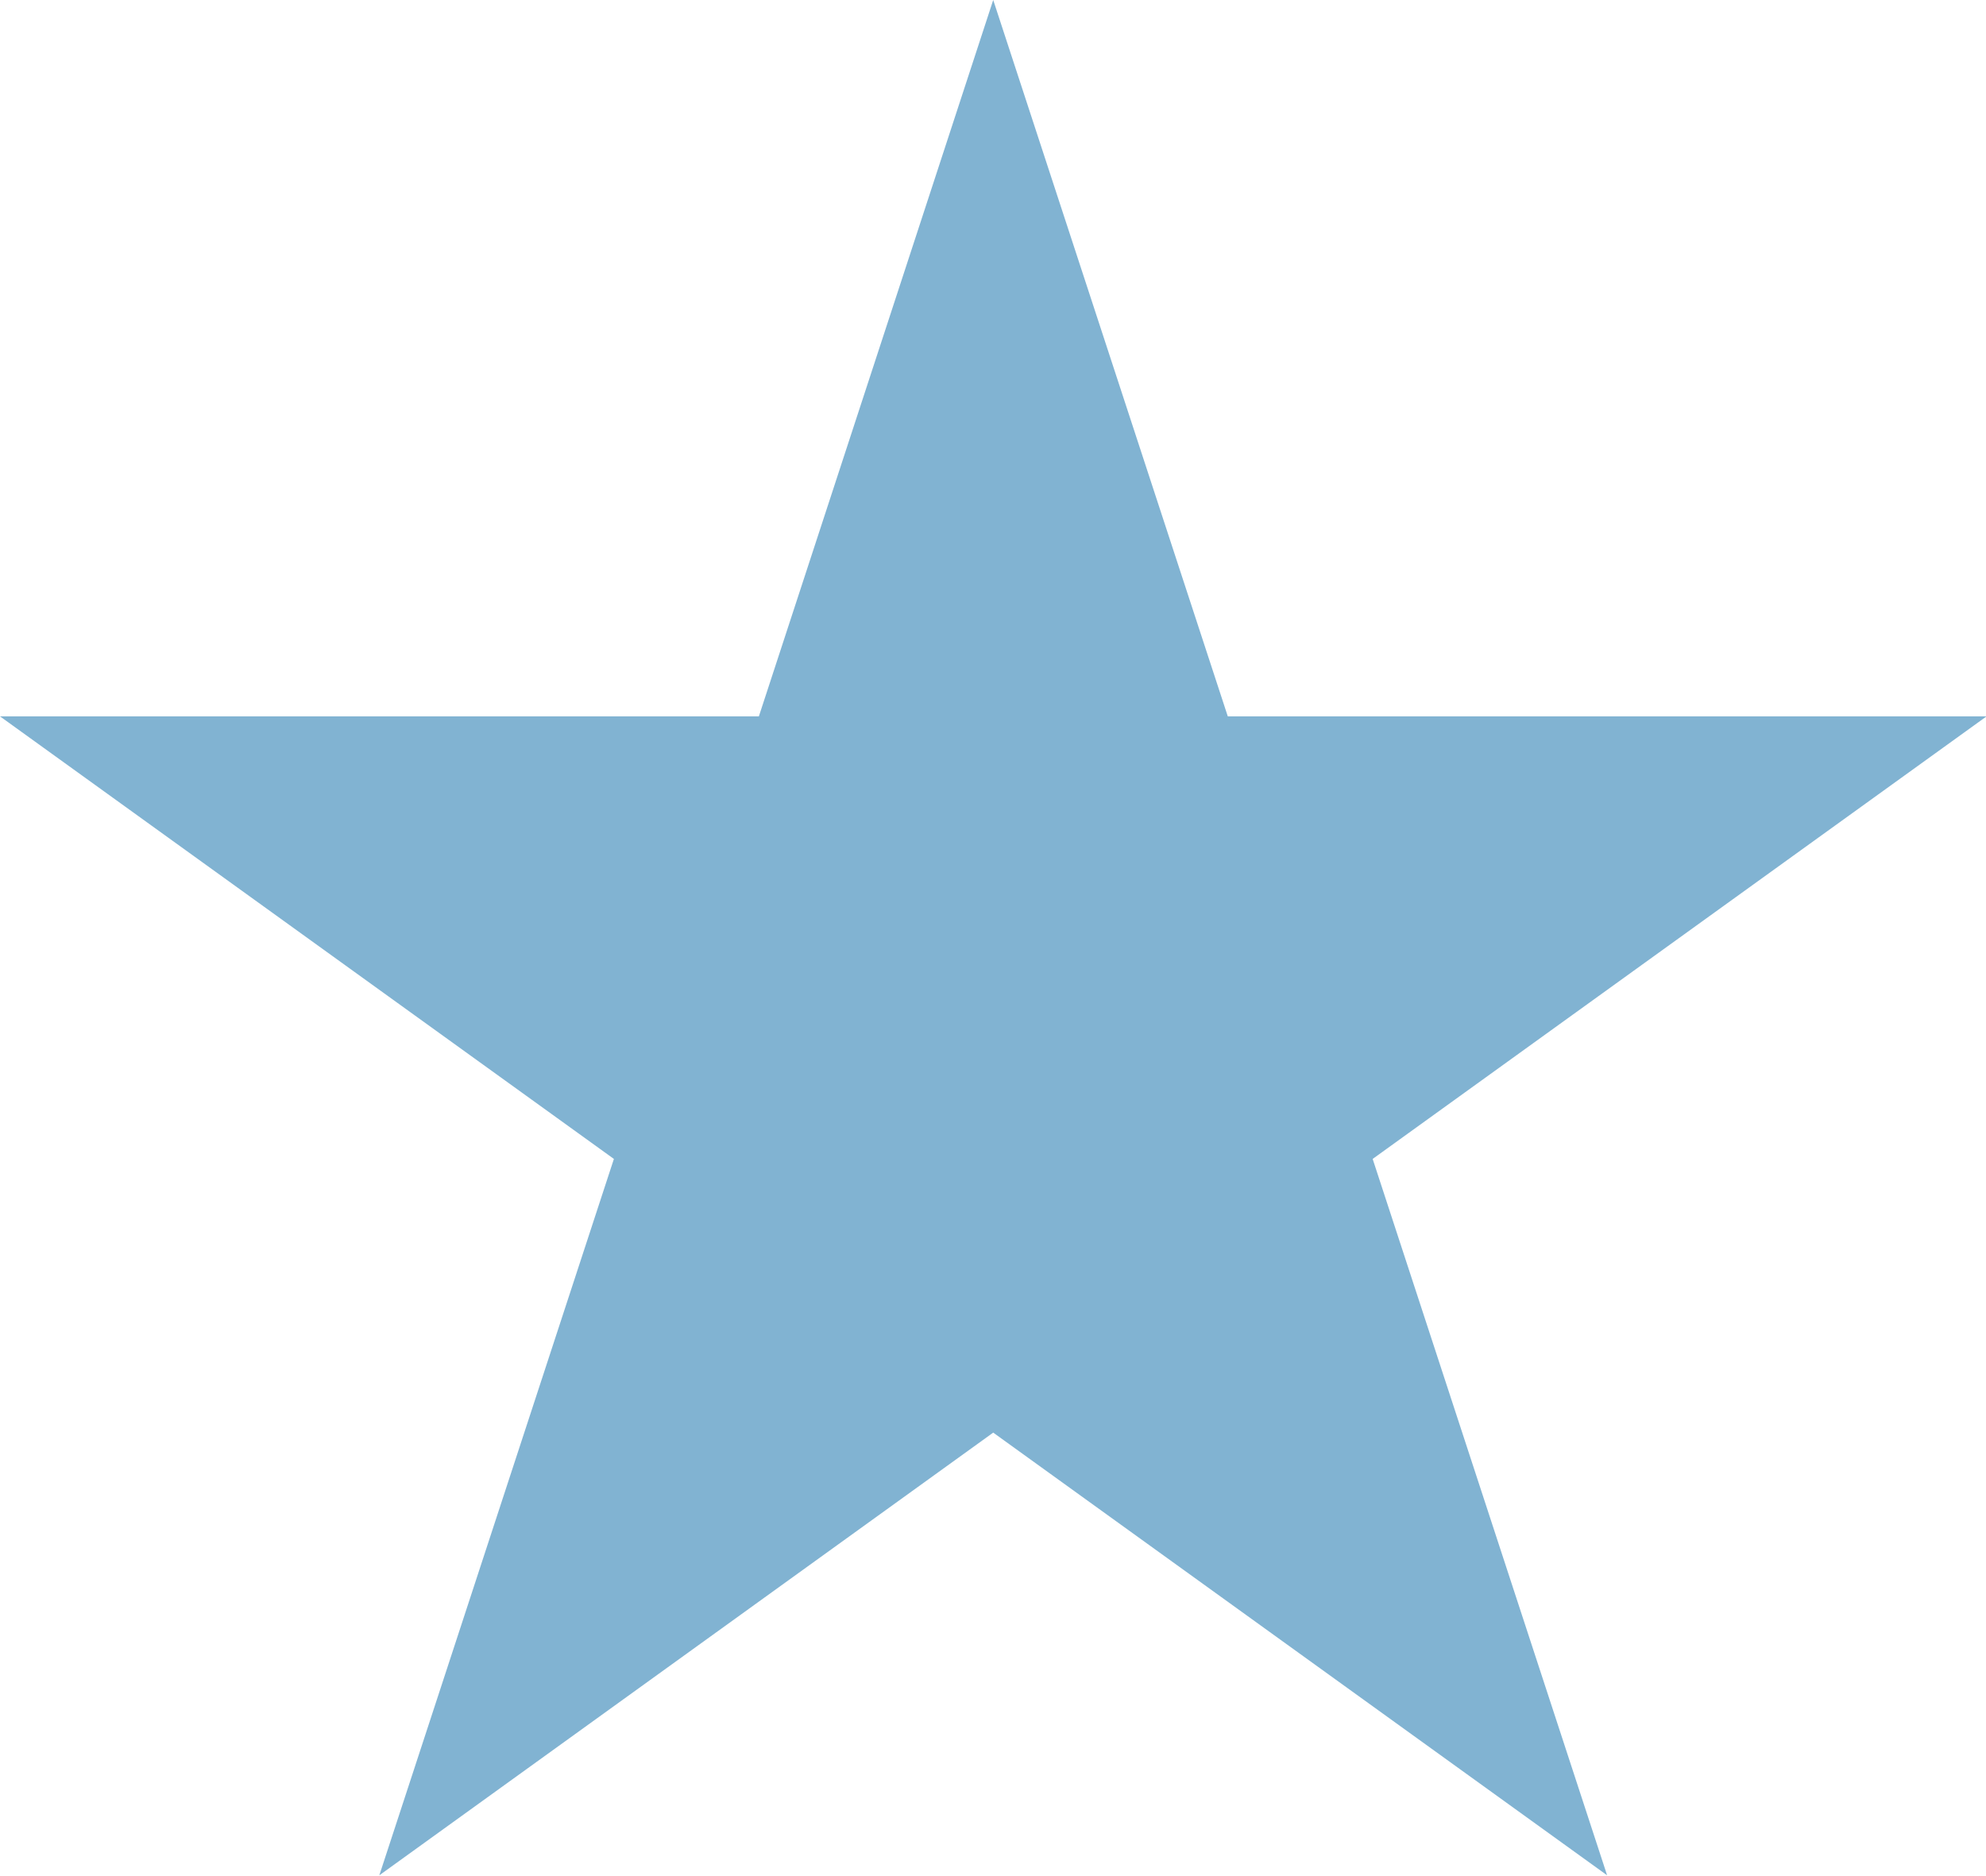
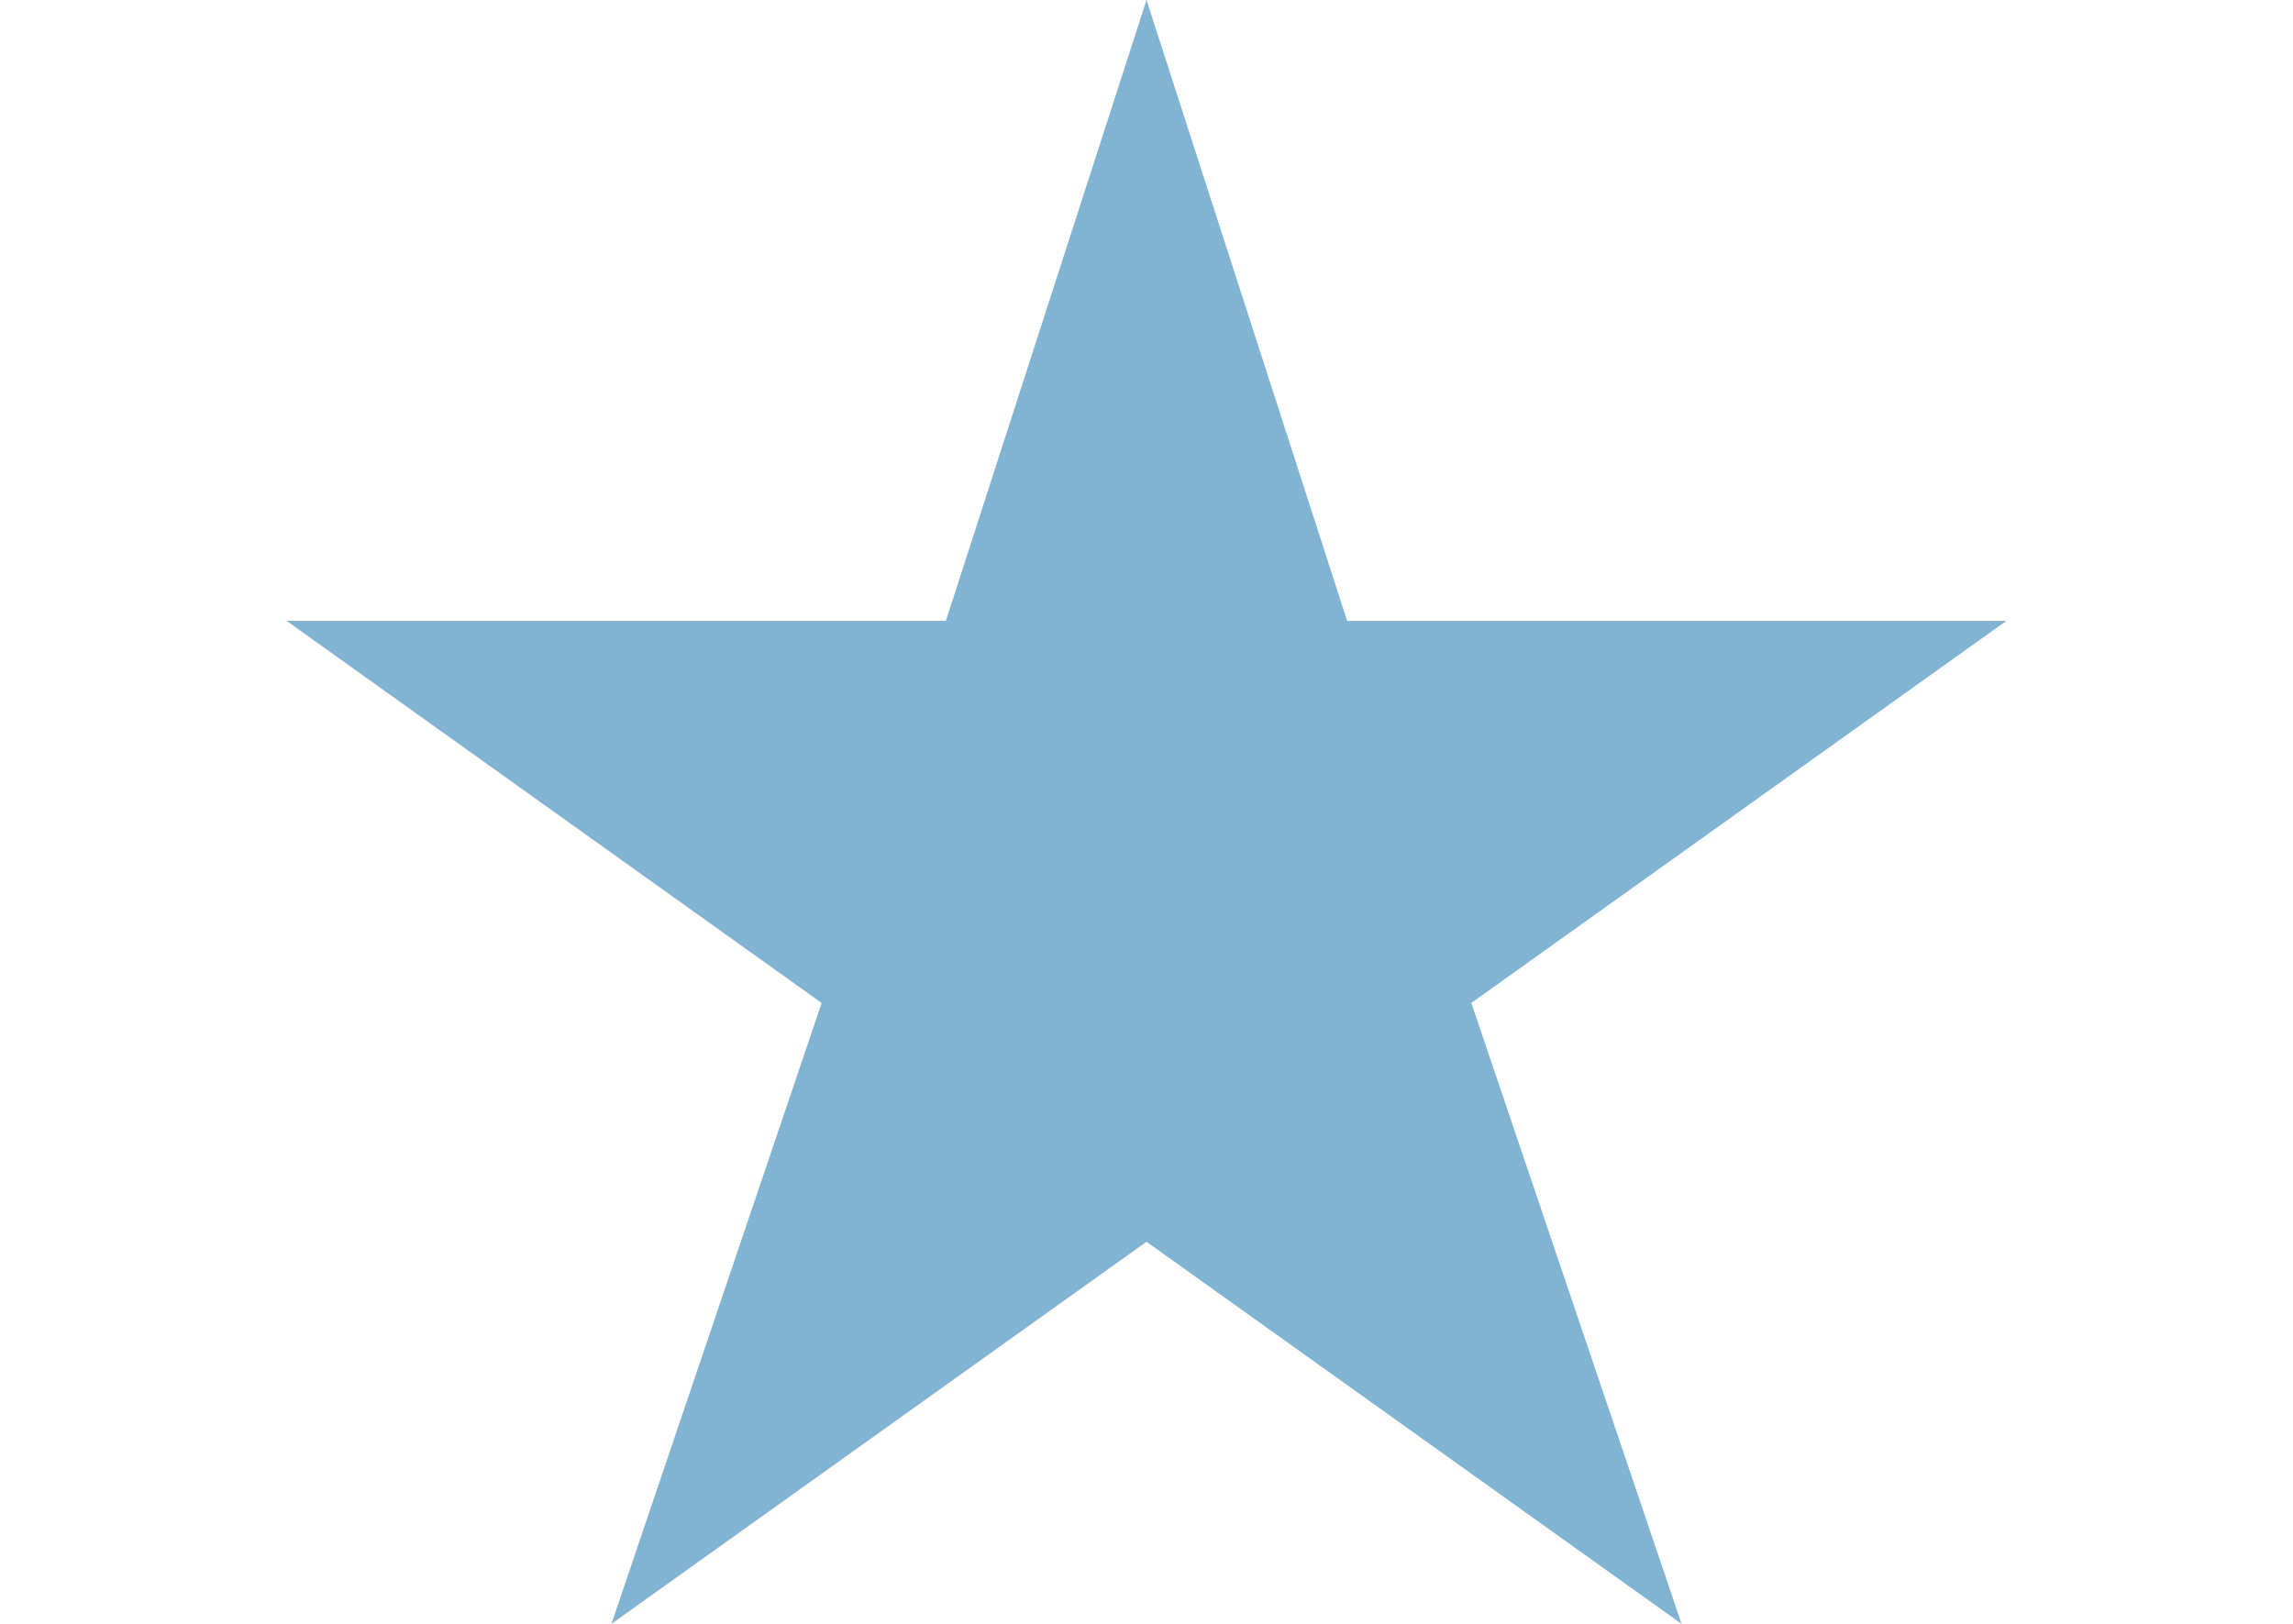
- <svg xmlns="http://www.w3.org/2000/svg" width="18" height="17" viewBox="0 0 18 17">
-   <path fill="#81B3D2" d="M9.002 0l2.126 6.494h6.877l-5.564 4.012L14.566 17l-5.564-4.013L3.438 17l2.126-6.494L0 6.494h6.878z" />
+ <svg xmlns="http://www.w3.org/2000/svg" version="1.1" id="Layer_1" x="0px" y="0px" viewBox="-3 0 24 17" enable-background="new -3 0 24 17" xml:space="preserve">
+   <polygon fill="#81B3D2" points="9,0 11.1,6.5 18,6.5 12.4,10.5 14.6,17 9,13 3.4,17 5.6,10.5 0,6.5 6.9,6.5 " />
</svg>
